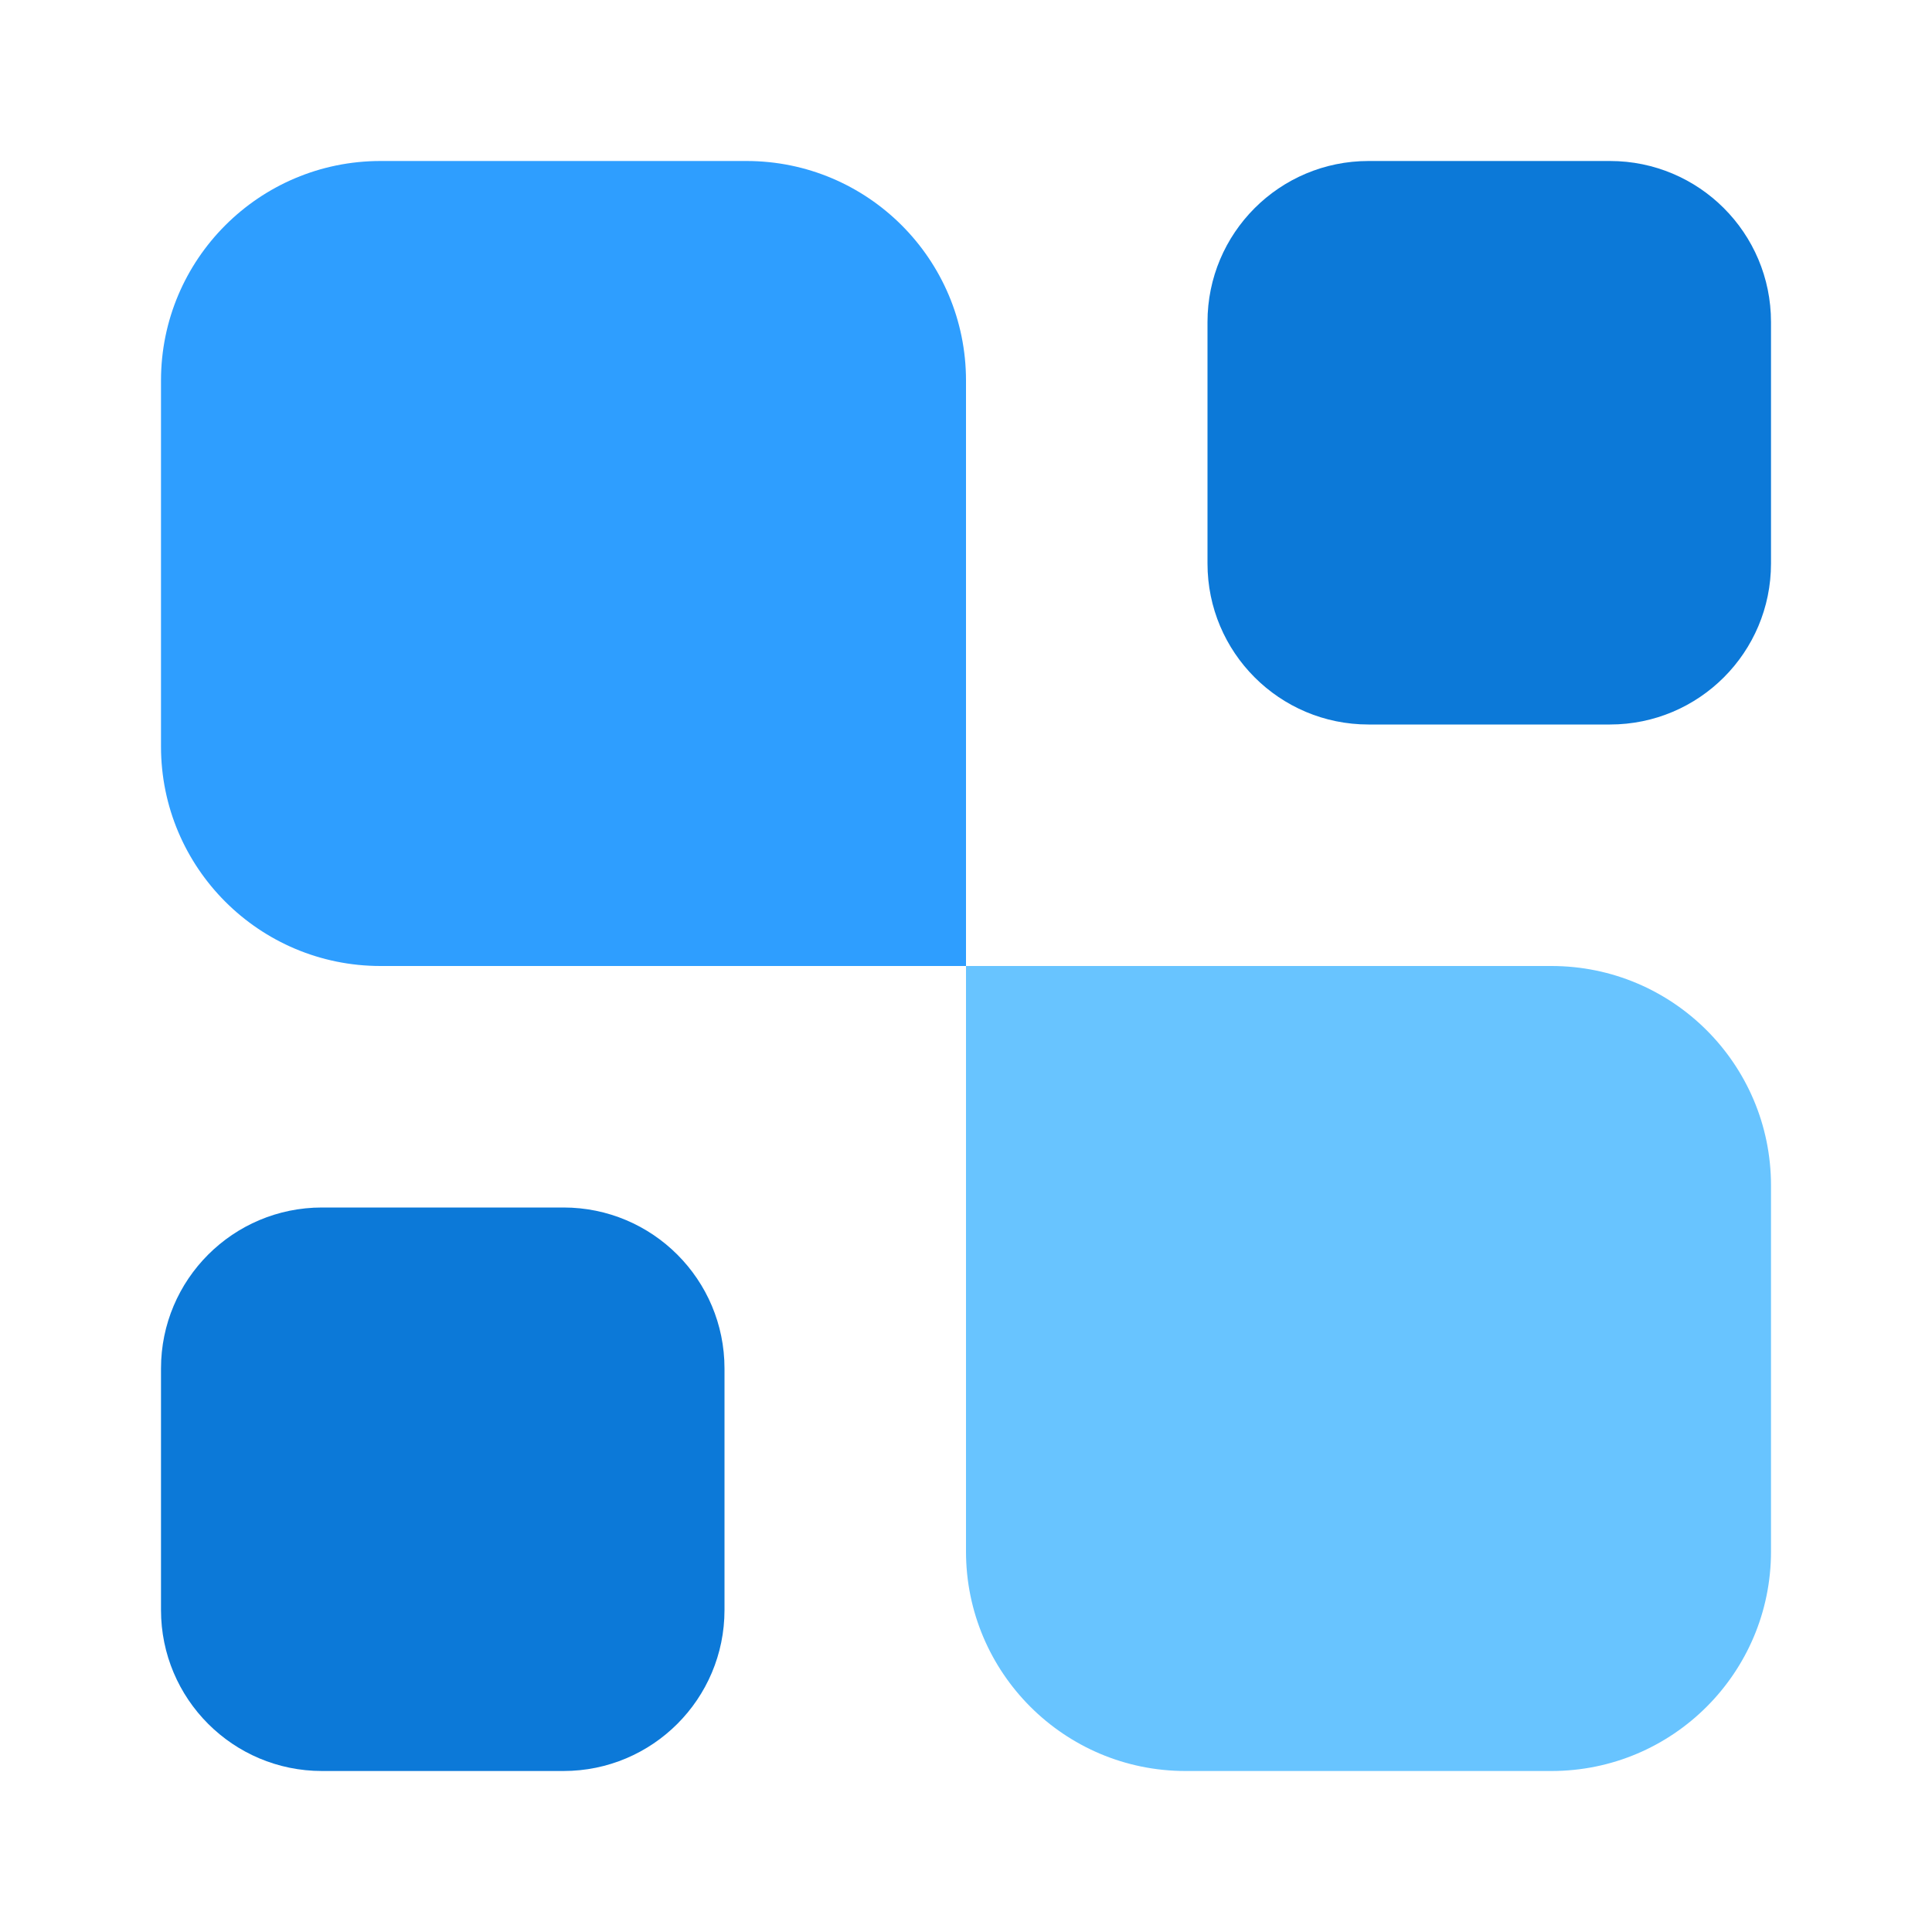
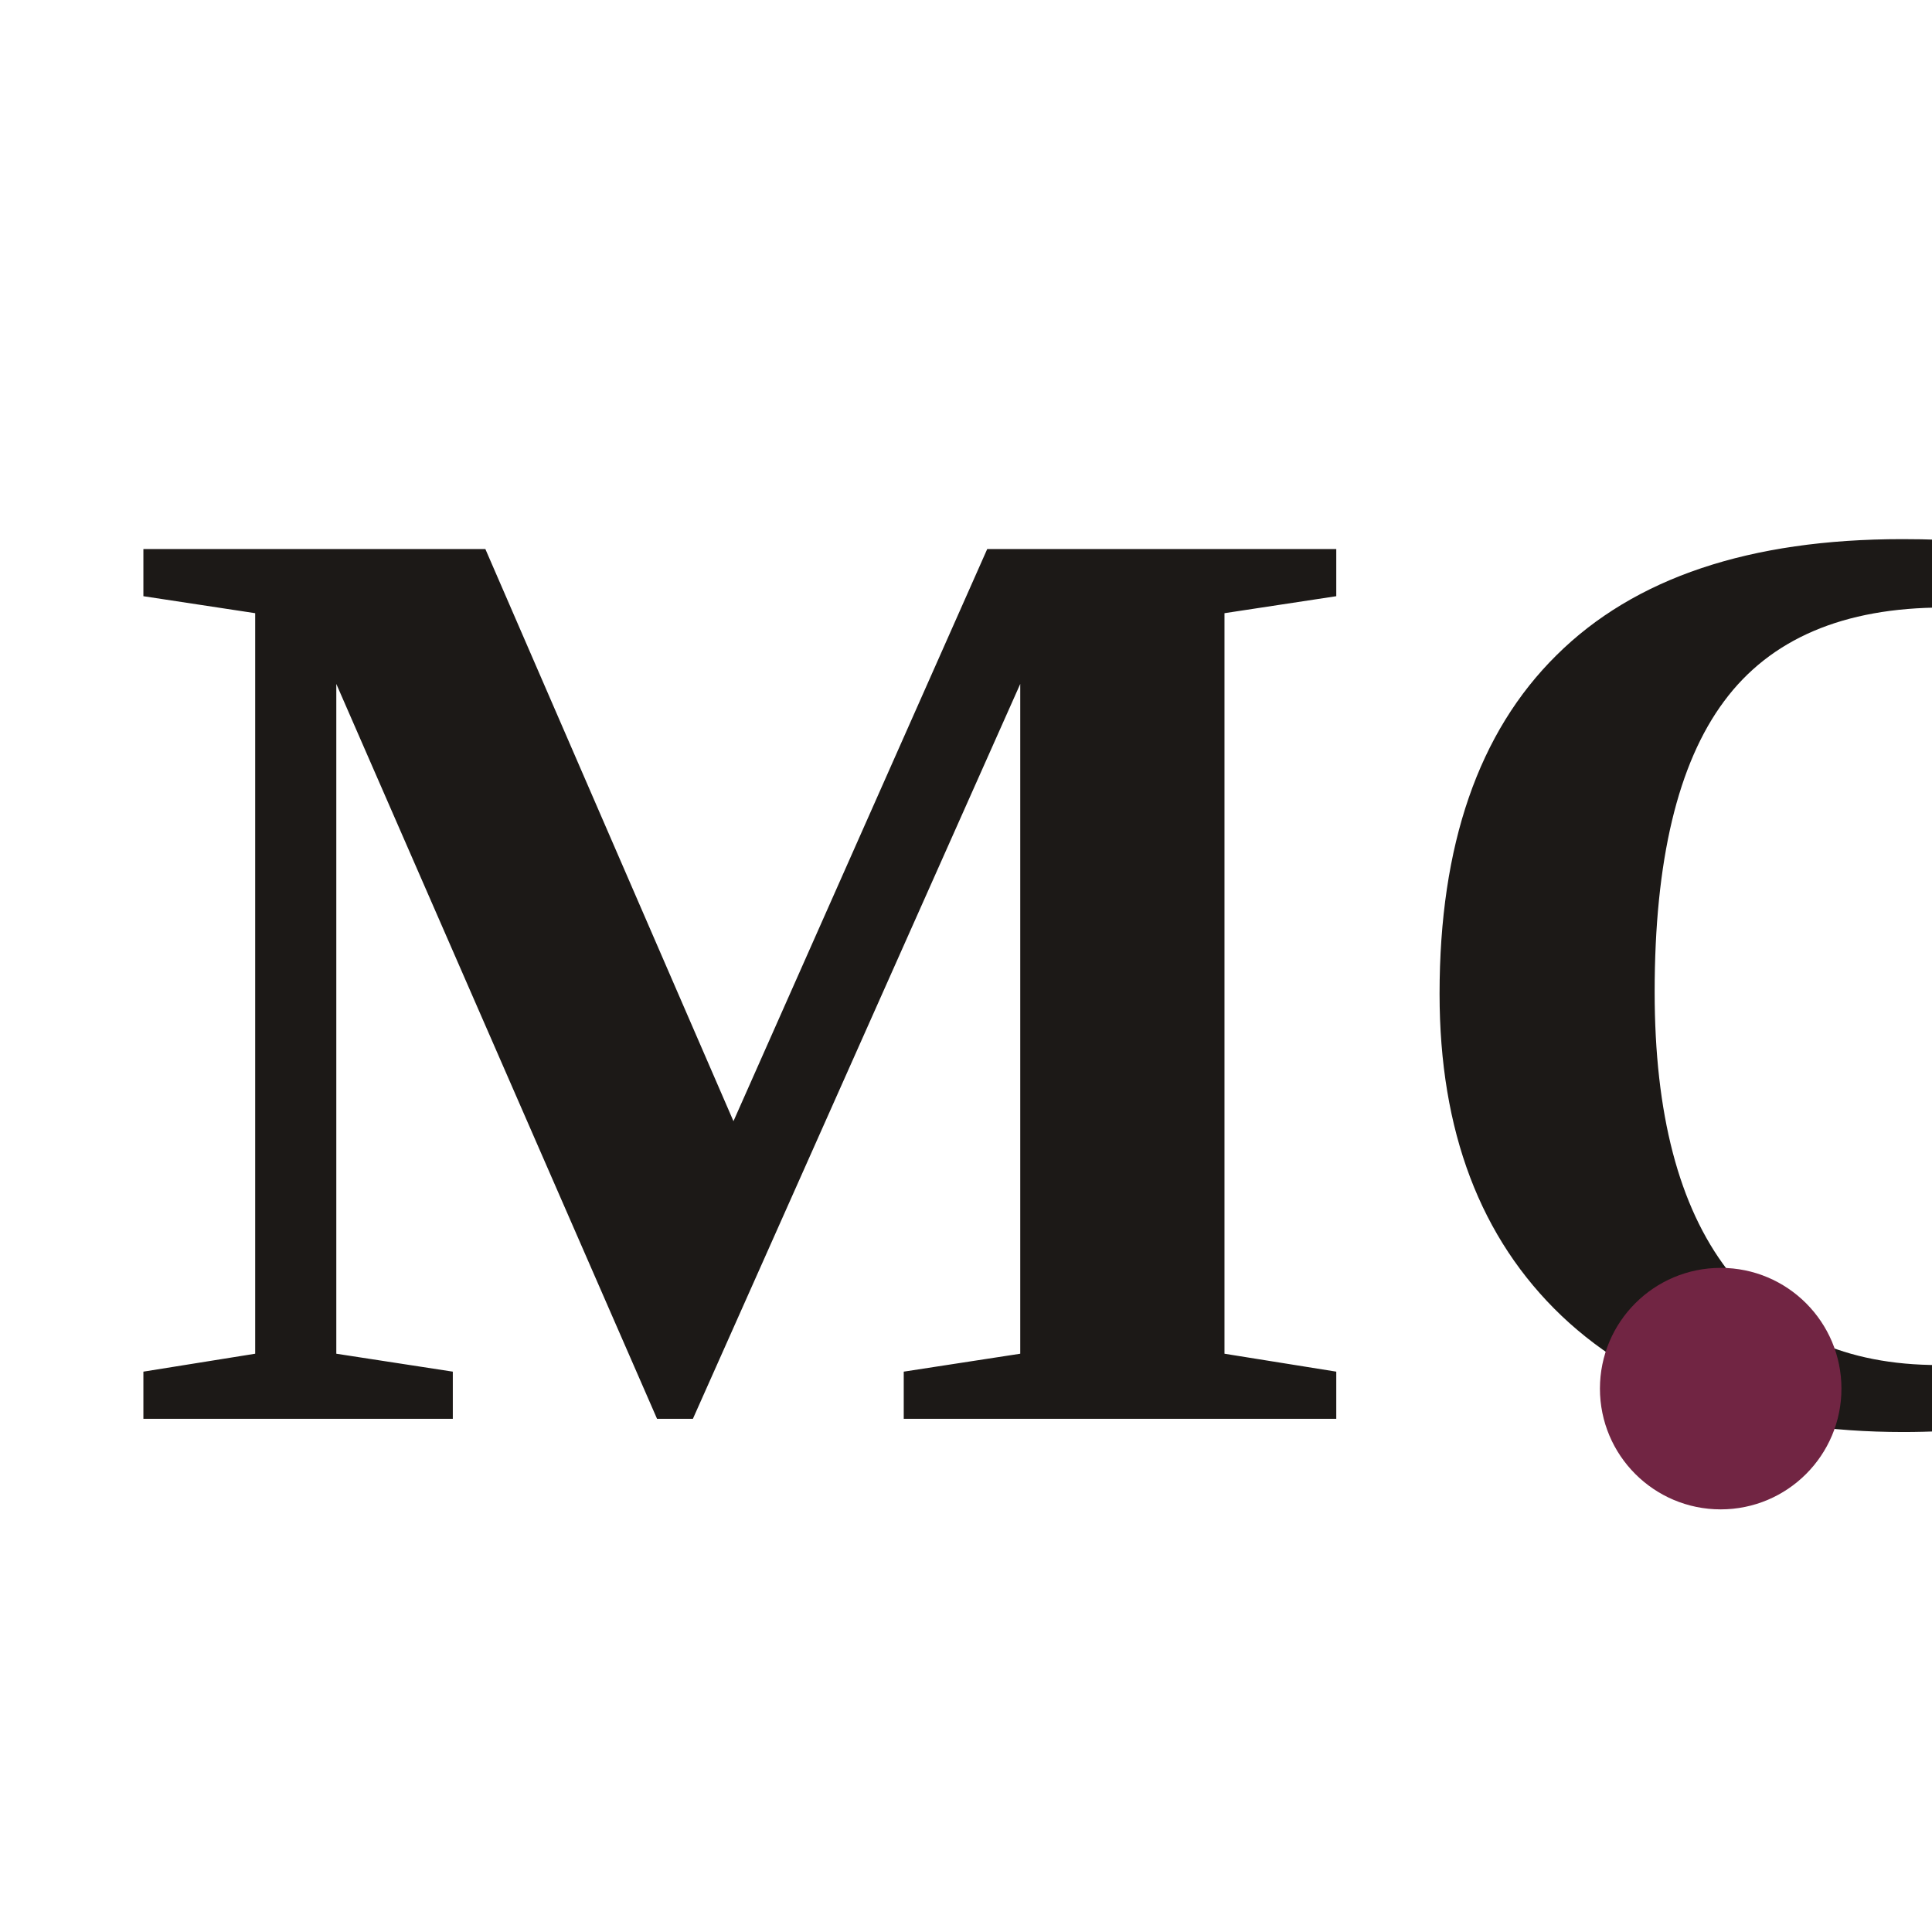
- <svg xmlns="http://www.w3.org/2000/svg" width="24" height="24" viewBox="0 0 24 24" fill="none">
-   <path d="M22 19.273C22 20.779 20.779 22 19.273 22H14.727C13.221 22 12 20.779 12 19.273V12H19.273C20.779 12 22 13.221 22 14.727V19.273Z" fill="#68C4FF" />
-   <path d="M20 2C21.105 2 22 2.895 22 4V7C22 8.105 21.105 9 20 9H17C15.895 9 15 8.105 15 7V4C15 2.895 15.895 2 17 2H20Z" fill="#0C79D8" />
-   <path d="M7 15C8.105 15 9 15.895 9 17V20C9 21.105 8.105 22 7 22H4C2.895 22 2 21.105 2 20V17C2 15.895 2.895 15 4 15H7Z" fill="#0C79D8" />
-   <path d="M12 12H4.727C3.221 12 2 10.779 2 9.273V4.727C2 3.221 3.221 2 4.727 2H9.273C10.779 2 12 3.221 12 4.727V12Z" fill="#2E9EFF" />
+ <svg xmlns="http://www.w3.org/2000/svg" viewBox="0 0 64 64" role="img" aria-label="MC">
+   <text x="4" y="47" fill="#1C1917" font-family="Georgia, 'Times New Roman', serif" font-size="44" font-weight="700" textLength="48" lengthAdjust="spacingAndGlyphs">MC</text>
+   <circle cx="57" cy="46" r="4" fill="#712543" />
</svg>
